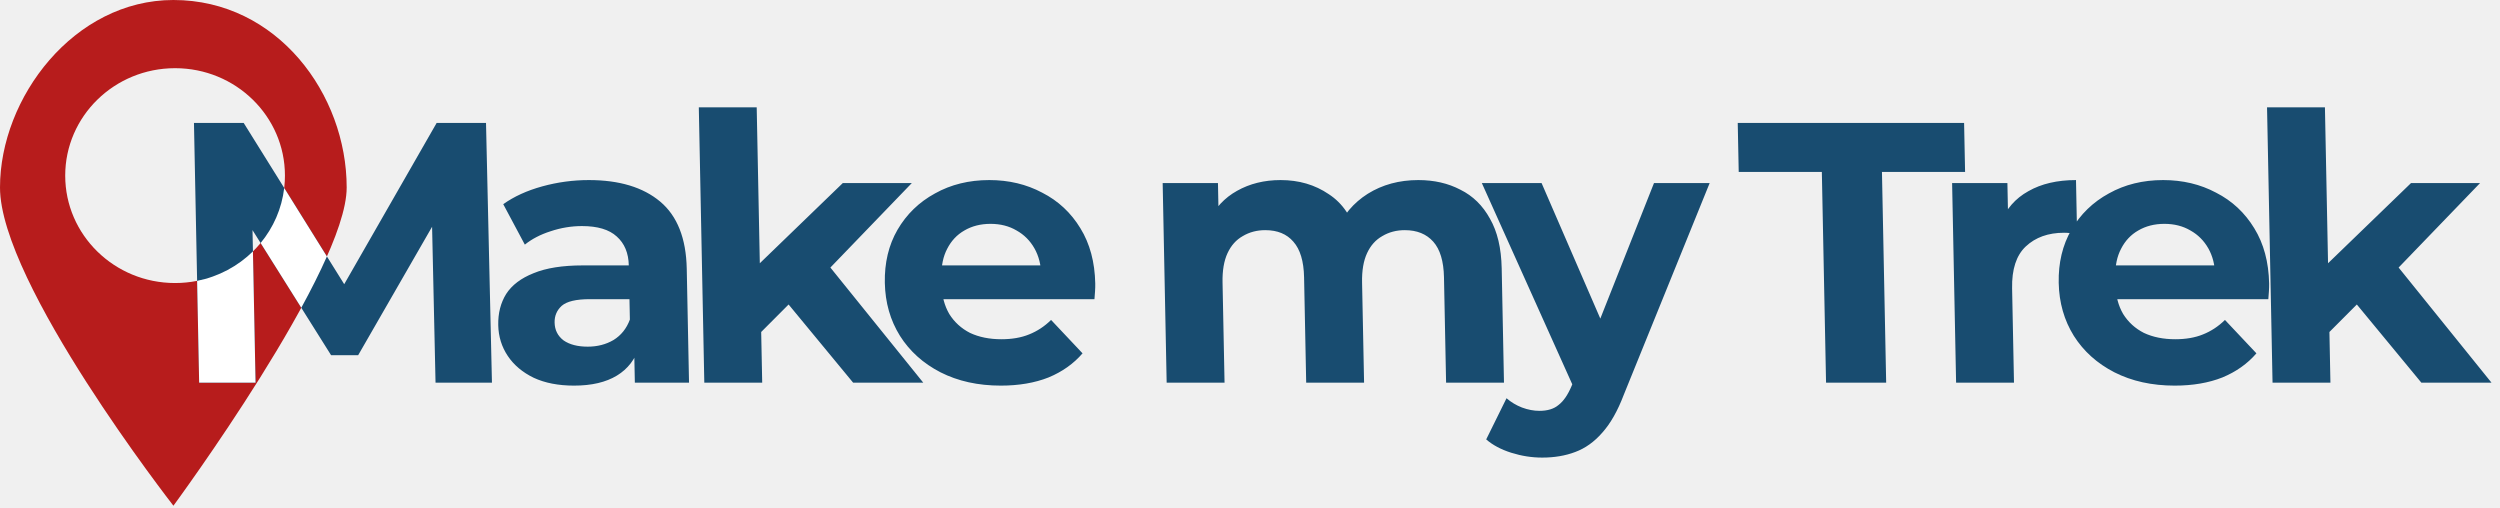
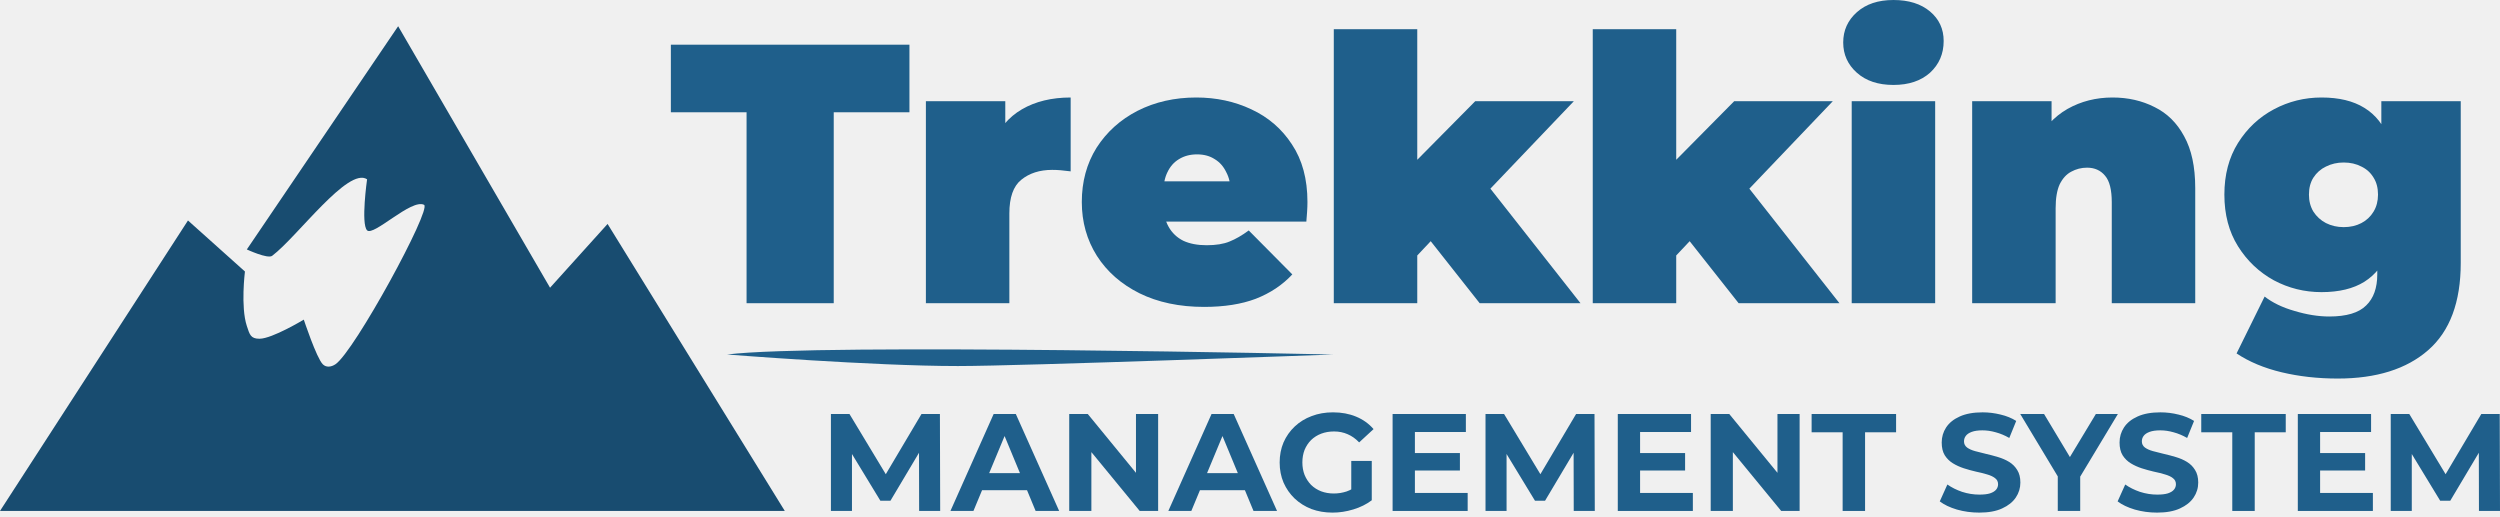
- <svg xmlns="http://www.w3.org/2000/svg" width="512" height="104" viewBox="0 0 512 104" fill="none">
-   <path d="M35.516 0C56.8 -1.52969e-06 71 19.31 71 38.403C71 55.4 35.577 103.489 35.516 103.572C35.393 103.415 0 58.02 0 38.403C0 19.992 15.165 0 35.516 0ZM35.856 13.965C23.43 13.965 13.356 23.815 13.356 35.965C13.357 48.115 23.43 57.965 35.856 57.965C48.283 57.965 58.356 48.115 58.356 35.965C58.356 23.815 48.283 13.965 35.856 13.965Z" fill="#B71C1C" />
-   <path d="M40.786 78.366L39.724 25.177H49.907L73.305 62.713H67.909L89.427 25.177H99.535L100.75 78.366H89.198L88.413 42.881H90.541L73.354 72.743H67.806L49.045 42.881H51.629L52.338 78.366H40.786ZM130.016 78.366L129.857 70.388L129.062 68.64L128.776 54.355C128.726 51.822 127.901 49.846 126.302 48.428C124.754 47.01 122.383 46.3 119.191 46.3C117.013 46.3 114.866 46.655 112.753 47.364C110.688 48.023 108.933 48.935 107.487 50.1L103.066 41.817C105.264 40.247 107.925 39.031 111.049 38.17C114.173 37.309 117.357 36.878 120.599 36.878C126.831 36.878 131.699 38.347 135.203 41.285C138.707 44.224 140.522 48.808 140.646 55.039L141.112 78.366H130.016ZM117.564 78.974C114.372 78.974 111.626 78.442 109.324 77.378C107.022 76.264 105.244 74.769 103.991 72.895C102.737 71.021 102.087 68.919 102.041 66.588C101.992 64.157 102.532 62.029 103.661 60.206C104.841 58.382 106.712 56.964 109.276 55.951C111.839 54.887 115.198 54.355 119.352 54.355H130.22L130.358 61.27H120.782C117.996 61.27 116.08 61.725 115.034 62.637C114.039 63.549 113.555 64.689 113.582 66.057C113.612 67.576 114.219 68.792 115.403 69.704C116.636 70.565 118.291 70.996 120.369 70.996C122.345 70.996 124.109 70.54 125.661 69.628C127.213 68.665 128.325 67.272 128.998 65.449L130.931 70.92C130.123 73.554 128.592 75.555 126.339 76.922C124.086 78.29 121.161 78.974 117.564 78.974ZM153.879 70.008L153.895 55.571L172.61 37.486H186.746L168.801 56.102L162.746 61.117L153.879 70.008ZM144.242 78.366L143.116 21.985H154.972L156.098 78.366H144.242ZM174.718 78.366L160.543 61.194L167.808 51.999L189.082 78.366H174.718ZM204.966 78.974C200.305 78.974 196.182 78.062 192.599 76.239C189.067 74.415 186.307 71.933 184.319 68.792C182.329 65.601 181.294 61.979 181.213 57.926C181.131 53.823 181.996 50.201 183.808 47.06C185.67 43.869 188.23 41.387 191.488 39.614C194.744 37.79 198.45 36.878 202.605 36.878C206.608 36.878 210.222 37.739 213.449 39.462C216.725 41.133 219.332 43.565 221.27 46.756C223.208 49.897 224.22 53.671 224.308 58.078C224.318 58.534 224.303 59.066 224.264 59.674C224.225 60.231 224.185 60.763 224.144 61.27H190.932L190.794 54.355H217.774L213.255 56.407C213.213 54.279 212.745 52.43 211.852 50.86C210.96 49.289 209.745 48.074 208.207 47.212C206.669 46.3 204.887 45.845 202.86 45.845C200.833 45.845 199.044 46.3 197.491 47.212C195.989 48.074 194.823 49.315 193.994 50.936C193.164 52.506 192.771 54.38 192.814 56.558L192.851 58.382C192.895 60.611 193.416 62.587 194.413 64.309C195.46 65.981 196.879 67.272 198.67 68.184C200.512 69.045 202.648 69.476 205.08 69.476C207.259 69.476 209.152 69.147 210.76 68.488C212.419 67.829 213.92 66.842 215.261 65.525L221.706 72.363C219.874 74.491 217.551 76.137 214.737 77.302C211.921 78.417 208.665 78.974 204.966 78.974ZM238.931 78.366L238.114 37.486H249.438L249.661 48.656L247.468 45.389C248.831 42.603 250.79 40.5 253.346 39.082C255.951 37.613 258.926 36.878 262.27 36.878C266.019 36.878 269.306 37.841 272.131 39.766C275.006 41.64 276.939 44.528 277.928 48.428L273.726 47.288C275.03 44.097 277.158 41.564 280.11 39.69C283.112 37.816 286.564 36.878 290.466 36.878C293.708 36.878 296.584 37.537 299.093 38.854C301.652 40.12 303.667 42.096 305.14 44.781C306.662 47.415 307.464 50.809 307.547 54.963L308.015 78.366H296.159L295.727 56.786C295.662 53.494 294.929 51.062 293.53 49.492C292.13 47.922 290.189 47.136 287.707 47.136C285.984 47.136 284.447 47.542 283.095 48.352C281.742 49.112 280.701 50.277 279.973 51.847C279.244 53.418 278.904 55.419 278.953 57.85L279.363 78.366H267.507L267.075 56.786C267.01 53.494 266.277 51.062 264.878 49.492C263.529 47.922 261.613 47.136 259.131 47.136C257.408 47.136 255.871 47.542 254.519 48.352C253.166 49.112 252.125 50.277 251.397 51.847C250.668 53.418 250.328 55.419 250.377 57.85L250.787 78.366H238.931ZM315.848 93.715C313.72 93.715 311.611 93.386 309.52 92.727C307.43 92.069 305.714 91.157 304.374 89.992L308.537 81.558C309.465 82.368 310.517 83.001 311.691 83.457C312.916 83.913 314.112 84.141 315.277 84.141C316.949 84.141 318.258 83.736 319.205 82.925C320.203 82.165 321.089 80.874 321.863 79.05L323.891 74.035L324.777 72.743L338.741 37.486H350.141L332.54 80.874C331.288 84.166 329.82 86.75 328.134 88.624C326.5 90.498 324.652 91.815 322.589 92.575C320.578 93.335 318.331 93.715 315.848 93.715ZM322.565 79.962L303.477 37.486H315.713L330.532 71.679L322.565 79.962ZM373.975 78.366L373.113 35.207H356.089L355.888 25.177H402.248L402.449 35.207H385.425L386.287 78.366H373.975ZM400.609 78.366L399.792 37.486H411.116L411.347 49.036L409.684 45.693C410.842 42.805 412.749 40.627 415.405 39.158C418.06 37.638 421.313 36.878 425.164 36.878L425.382 47.82C424.875 47.77 424.418 47.744 424.013 47.744C423.607 47.694 423.175 47.668 422.719 47.668C419.477 47.668 416.861 48.605 414.872 50.48C412.932 52.303 412.001 55.165 412.079 59.066L412.465 78.366H400.609ZM445.375 78.974C440.714 78.974 436.592 78.062 433.009 76.239C429.476 74.415 426.716 71.933 424.728 68.792C422.739 65.601 421.704 61.979 421.623 57.926C421.541 53.823 422.406 50.201 424.218 47.06C426.079 43.869 428.639 41.387 431.897 39.614C435.154 37.79 438.86 36.878 443.014 36.878C447.017 36.878 450.632 37.739 453.858 39.462C457.134 41.133 459.741 43.565 461.68 46.756C463.617 49.897 464.63 53.671 464.718 58.078C464.727 58.534 464.712 59.066 464.674 59.674C464.634 60.231 464.594 60.763 464.554 61.27H431.342L431.203 54.355H458.183L453.664 56.407C453.622 54.279 453.154 52.43 452.262 50.86C451.369 49.289 450.154 48.074 448.617 47.212C447.079 46.3 445.296 45.845 443.269 45.845C441.243 45.845 439.453 46.3 437.901 47.212C436.398 48.074 435.232 49.315 434.403 50.936C433.573 52.506 433.18 54.38 433.223 56.558L433.26 58.382C433.304 60.611 433.825 62.587 434.822 64.309C435.869 65.981 437.288 67.272 439.08 68.184C440.921 69.045 443.058 69.476 445.49 69.476C447.668 69.476 449.562 69.147 451.17 68.488C452.829 67.829 454.329 66.842 455.671 65.525L462.115 72.363C460.283 74.491 457.96 76.137 455.146 77.302C452.331 78.417 449.074 78.974 445.375 78.974ZM475.053 70.008L475.069 55.571L493.784 37.486H507.92L489.976 56.102L483.92 61.117L475.053 70.008ZM465.416 78.366L464.29 21.985H476.146L477.272 78.366H465.416ZM495.892 78.366L481.717 61.194L488.982 51.999L510.256 78.366H495.892Z" fill="#184C70" />
-   <path d="M52.338 78.367H40.786L40.37 57.522C44.789 56.642 48.737 54.495 51.801 51.486L52.338 78.367ZM66.953 52.522C65.479 55.85 63.683 59.405 61.704 63.032L53.373 49.771C55.98 46.613 57.71 42.737 58.207 38.493L66.953 52.522Z" fill="white" />
+ <svg xmlns="http://www.w3.org/2000/svg" width="431" height="89" viewBox="0 0 431 89" fill="none">
+   <path d="M68.641 4.521L94.828 49.603L104.748 38.607L135.299 88.088H0L32.408 38.011L42.228 46.808C42.228 46.808 41.463 52.901 42.554 56.2C43.04 57.669 43.2 58.399 44.736 58.399C46.918 58.399 52.374 55.101 52.374 55.101C52.374 55.101 54.556 61.698 55.647 62.798C56.25 63.405 57.12 63.274 57.83 62.798C61.103 60.599 74.485 36.004 73.105 35.309C70.923 34.209 64.376 40.806 63.285 39.707C62.194 38.607 63.285 30.91 63.285 30.91C60.012 28.711 51.283 40.806 46.918 44.105C46.156 44.681 42.554 43.005 42.554 43.005L68.641 4.521Z" fill="#184C70" />
+   <path d="M403.029 65.262C399.591 65.262 396.365 64.901 393.351 64.18C390.338 63.458 387.748 62.376 385.584 60.932L390.422 51.127C391.781 52.188 393.5 53.016 395.58 53.61C397.702 54.247 399.697 54.565 401.565 54.565C404.536 54.565 406.658 53.929 407.932 52.655C409.205 51.424 409.842 49.642 409.842 47.307V44.378L410.479 33.554L410.542 22.73V17.446H424.231V45.333C424.231 52.082 422.364 57.091 418.628 60.359C414.893 63.628 409.693 65.262 403.029 65.262ZM400.228 50.363C397.299 50.363 394.561 49.684 392.014 48.326C389.467 46.925 387.409 44.972 385.838 42.468C384.268 39.964 383.482 36.992 383.482 33.554C383.482 30.116 384.268 27.145 385.838 24.64C387.409 22.136 389.467 20.205 392.014 18.846C394.561 17.488 397.299 16.809 400.228 16.809C403.241 16.809 405.703 17.403 407.613 18.592C409.566 19.78 411.009 21.627 411.943 24.131C412.877 26.593 413.344 29.734 413.344 33.554C413.344 37.374 412.877 40.537 411.943 43.041C411.009 45.503 409.566 47.349 407.613 48.58C405.703 49.769 403.241 50.363 400.228 50.363ZM404.048 39.157C405.194 39.157 406.213 38.924 407.104 38.457C407.995 37.99 408.696 37.332 409.205 36.483C409.715 35.634 409.969 34.658 409.969 33.554C409.969 32.408 409.715 31.432 409.205 30.625C408.696 29.776 407.995 29.14 407.104 28.715C406.213 28.248 405.194 28.015 404.048 28.015C402.944 28.015 401.926 28.248 400.992 28.715C400.1 29.14 399.379 29.776 398.827 30.625C398.318 31.432 398.063 32.408 398.063 33.554C398.063 34.658 398.318 35.634 398.827 36.483C399.379 37.332 400.1 37.99 400.992 38.457C401.926 38.924 402.944 39.157 404.048 39.157Z" fill="#1F5F8B" />
+   <path d="M340.001 52.273V17.446H353.69V27.633L350.953 24.704C352.311 22.072 354.136 20.099 356.428 18.783C358.763 17.467 361.352 16.809 364.196 16.809C366.87 16.809 369.29 17.361 371.454 18.464C373.619 19.526 375.317 21.202 376.548 23.494C377.821 25.786 378.458 28.758 378.458 32.408V52.273H364.069V34.891C364.069 32.727 363.687 31.198 362.922 30.307C362.158 29.373 361.119 28.906 359.803 28.906C358.826 28.906 357.914 29.14 357.065 29.607C356.258 30.031 355.6 30.753 355.091 31.771C354.624 32.79 354.391 34.17 354.391 35.91V52.273H340.001Z" fill="#1F5F8B" />
+   <path d="M319.234 52.273V17.446H333.623V52.273H319.234ZM326.429 14.644C323.797 14.644 321.696 13.944 320.125 12.543C318.555 11.142 317.769 9.402 317.769 7.322C317.769 5.242 318.555 3.502 320.125 2.101C321.696 0.7 323.797 0 326.429 0C329.06 0 331.161 0.658 332.732 1.974C334.302 3.29 335.088 4.987 335.088 7.067C335.088 9.275 334.302 11.1 332.732 12.543C331.161 13.944 329.06 14.644 326.429 14.644Z" fill="#1F5F8B" />
+   <path d="M286.624 46.543L286.942 29.607L298.976 17.446H315.976L300.058 34.127L292.863 39.921L286.624 46.543ZM274.59 52.273V5.03H288.98V52.273H274.59ZM299.74 52.273L290.189 40.176L299.039 29.288L317.122 52.273H299.74Z" fill="#1F5F8B" />
+   <path d="M241.98 46.543L242.298 29.607L254.332 17.446H271.332L255.414 34.127L248.22 39.921L241.98 46.543ZM229.946 52.273V5.03H244.336V52.273H229.946ZM255.096 52.273L245.546 40.176L254.396 29.288L272.478 52.273H255.096Z" fill="#1F5F8B" />
+   <path d="M207.578 52.91C203.333 52.91 199.619 52.125 196.435 50.554C193.294 48.984 190.854 46.84 189.113 44.123C187.373 41.364 186.503 38.266 186.503 34.828C186.503 31.305 187.352 28.185 189.05 25.468C190.79 22.752 193.146 20.629 196.117 19.101C199.131 17.573 202.505 16.809 206.241 16.809C209.679 16.809 212.841 17.488 215.727 18.846C218.656 20.205 220.991 22.221 222.731 24.895C224.514 27.569 225.405 30.88 225.405 34.828C225.405 35.337 225.384 35.91 225.342 36.547C225.299 37.141 225.257 37.693 225.214 38.202H198.409V31.262H217.574L212.162 33.108C212.162 31.75 211.907 30.604 211.398 29.67C210.931 28.694 210.273 27.951 209.424 27.442C208.575 26.89 207.556 26.614 206.368 26.614C205.179 26.614 204.14 26.89 203.248 27.442C202.399 27.951 201.741 28.694 201.274 29.67C200.807 30.604 200.574 31.75 200.574 33.108V35.273C200.574 36.759 200.871 38.032 201.465 39.093C202.06 40.155 202.909 40.961 204.012 41.513C205.116 42.022 206.453 42.277 208.023 42.277C209.636 42.277 210.952 42.065 211.971 41.64C213.032 41.216 214.136 40.579 215.282 39.73L222.795 47.307C221.097 49.132 218.996 50.533 216.492 51.509C214.03 52.443 211.058 52.91 207.578 52.91Z" fill="#1F5F8B" />
+   <path d="M159.623 52.273V17.446H173.312V27.951L171.084 24.959C172.145 22.242 173.843 20.205 176.177 18.846C178.512 17.488 181.313 16.809 184.582 16.809V29.543C183.945 29.458 183.372 29.394 182.863 29.352C182.396 29.309 181.908 29.288 181.398 29.288C179.234 29.288 177.451 29.861 176.05 31.007C174.692 32.111 174.013 34.042 174.013 36.801V52.273H159.623Z" fill="#1F5F8B" />
+   <path d="M128.709 52.273V19.356H115.657V7.704H156.788V19.356H143.735V52.273H128.709Z" fill="#1F5F8B" />
+   <path d="M412.162 88.088V71.374H415.361L422.476 83.169H420.781L427.777 71.374H430.952L431 88.088H427.371L427.347 76.937H428.015L422.428 86.321H420.685L414.979 76.937H415.791V88.088H412.162Z" fill="#1F5F8B" />
+   <path d="M396.143 88.088V71.374H408.774V74.478H399.987V84.984H409.084V88.088H396.143ZM399.701 81.116V78.107H407.747V81.116H399.701Z" fill="#1F5F8B" />
+   <path d="M384.846 88.088V74.526H379.497V71.374H394.062V74.526H388.714V88.088H384.846Z" fill="#1F5F8B" />
+   <path d="M371.882 88.374C370.545 88.374 369.264 88.199 368.038 87.849C366.813 87.483 365.826 87.013 365.078 86.44L366.391 83.527C367.107 84.037 367.951 84.459 368.922 84.793C369.909 85.111 370.903 85.27 371.906 85.27C372.67 85.27 373.283 85.199 373.745 85.055C374.222 84.896 374.572 84.681 374.795 84.411C375.018 84.14 375.13 83.83 375.13 83.48C375.13 83.034 374.954 82.684 374.604 82.429C374.254 82.158 373.792 81.944 373.219 81.784C372.646 81.609 372.01 81.45 371.309 81.307C370.625 81.148 369.932 80.957 369.232 80.734C368.548 80.511 367.919 80.224 367.346 79.874C366.773 79.524 366.303 79.062 365.937 78.489C365.587 77.916 365.412 77.184 365.412 76.293C365.412 75.338 365.667 74.47 366.176 73.69C366.701 72.894 367.481 72.266 368.516 71.804C369.566 71.326 370.88 71.088 372.455 71.088C373.506 71.088 374.541 71.215 375.559 71.47C376.578 71.709 377.477 72.075 378.257 72.568L377.064 75.505C376.284 75.059 375.504 74.733 374.724 74.526C373.944 74.303 373.18 74.192 372.432 74.192C371.683 74.192 371.071 74.279 370.593 74.454C370.116 74.629 369.773 74.86 369.566 75.147C369.359 75.417 369.256 75.736 369.256 76.102C369.256 76.531 369.431 76.882 369.781 77.152C370.131 77.407 370.593 77.614 371.166 77.773C371.739 77.932 372.368 78.091 373.052 78.251C373.753 78.41 374.445 78.593 375.13 78.8C375.83 79.007 376.467 79.285 377.04 79.635C377.613 79.986 378.074 80.447 378.424 81.02C378.791 81.593 378.974 82.318 378.974 83.193C378.974 84.132 378.711 84.992 378.186 85.772C377.66 86.552 376.873 87.18 375.822 87.658C374.787 88.135 373.474 88.374 371.882 88.374Z" fill="#1F5F8B" />
+   <path d="M354.76 88.088V81.259L355.643 83.599L348.289 71.374H352.396L358.031 80.758H355.667L361.326 71.374H365.122L357.768 83.599L358.628 81.259V88.088H354.76Z" fill="#1F5F8B" />
+   <path d="M341.221 88.374C339.884 88.374 338.602 88.199 337.377 87.849C336.151 87.483 335.164 87.013 334.416 86.44L335.729 83.527C336.446 84.037 337.289 84.459 338.26 84.793C339.247 85.111 340.242 85.27 341.245 85.27C342.009 85.27 342.622 85.199 343.083 85.055C343.561 84.896 343.911 84.681 344.134 84.411C344.357 84.14 344.468 83.83 344.468 83.48C344.468 83.034 344.293 82.684 343.943 82.429C343.593 82.158 343.131 81.944 342.558 81.784C341.985 81.609 341.348 81.45 340.648 81.307C339.963 81.148 339.271 80.957 338.571 80.734C337.886 80.511 337.257 80.224 336.684 79.874C336.111 79.524 335.642 79.062 335.276 78.489C334.925 77.916 334.75 77.184 334.75 76.293C334.75 75.338 335.005 74.47 335.514 73.69C336.04 72.894 336.82 72.266 337.854 71.804C338.905 71.326 340.218 71.088 341.794 71.088C342.844 71.088 343.879 71.215 344.898 71.47C345.917 71.709 346.816 72.075 347.596 72.568L346.402 75.505C345.622 75.059 344.842 74.733 344.062 74.526C343.282 74.303 342.518 74.192 341.77 74.192C341.022 74.192 340.409 74.279 339.932 74.454C339.454 74.629 339.112 74.86 338.905 75.147C338.698 75.417 338.594 75.736 338.594 76.102C338.594 76.531 338.77 76.882 339.12 77.152C339.47 77.407 339.932 77.614 340.505 77.773C341.078 77.932 341.706 78.091 342.391 78.251C343.091 78.41 343.784 78.593 344.468 78.8C345.168 79.007 345.805 79.285 346.378 79.635C346.951 79.986 347.413 80.447 347.763 81.02C348.129 81.593 348.312 82.318 348.312 83.193C348.312 84.132 348.05 84.992 347.524 85.772C346.999 86.552 346.211 87.18 345.16 87.658C344.126 88.135 342.813 88.374 341.221 88.374Z" fill="#1F5F8B" />
+   <path d="M317.67 88.088V74.526H312.322V71.374H326.886V74.526H321.538V88.088H317.67Z" fill="#1F5F8B" />
+   <path d="M294.925 88.088V71.374H298.125L307.985 83.408H306.434V71.374H310.254V88.088H307.078L297.193 76.054H298.745V88.088H294.925Z" fill="#1F5F8B" />
+   <path d="M278.907 88.088V71.374H291.537V74.478H282.751V84.984H291.848V88.088H278.907ZM282.464 81.116V78.107H290.51V81.116H282.464Z" fill="#1F5F8B" />
+   <path d="M256.103 88.088V71.374H259.302L266.417 83.169H264.722L271.718 71.374H274.893L274.941 88.088H271.312L271.288 76.937H271.957L266.37 86.321H264.627L258.92 76.937H259.732V88.088H256.103Z" fill="#1F5F8B" />
+   <path d="M240.084 88.088V71.374H252.715V74.478H243.928V84.984H253.025V88.088H240.084ZM243.642 81.116V78.107H251.688V81.116H243.642Z" fill="#1F5F8B" />
+   <path d="M229.734 88.374C228.413 88.374 227.195 88.167 226.081 87.753C224.983 87.324 224.02 86.719 223.192 85.939C222.38 85.159 221.744 84.244 221.282 83.193C220.836 82.142 220.613 80.988 220.613 79.731C220.613 78.474 220.836 77.32 221.282 76.269C221.744 75.218 222.388 74.303 223.216 73.523C224.044 72.743 225.015 72.146 226.129 71.732C227.243 71.303 228.469 71.088 229.806 71.088C231.286 71.088 232.615 71.335 233.793 71.828C234.987 72.321 235.99 73.038 236.802 73.977L234.318 76.269C233.714 75.632 233.053 75.163 232.337 74.86C231.62 74.542 230.84 74.383 229.997 74.383C229.185 74.383 228.445 74.51 227.776 74.765C227.108 75.019 226.527 75.385 226.033 75.863C225.556 76.341 225.182 76.906 224.911 77.558C224.657 78.211 224.529 78.935 224.529 79.731C224.529 80.511 224.657 81.227 224.911 81.88C225.182 82.532 225.556 83.106 226.033 83.599C226.527 84.076 227.1 84.443 227.752 84.697C228.421 84.952 229.153 85.079 229.949 85.079C230.713 85.079 231.453 84.96 232.17 84.721C232.902 84.466 233.61 84.045 234.295 83.456L236.491 86.249C235.584 86.934 234.525 87.459 233.316 87.825C232.122 88.191 230.928 88.374 229.734 88.374ZM236.491 86.249L232.958 85.748V79.468H236.491V86.249Z" fill="#1F5F8B" />
+   <path d="M201.42 88.088L208.87 71.374H212.69L220.163 88.088H216.104L209.992 73.332H211.52L205.384 88.088H201.42ZM205.145 84.506L206.172 81.57H214.767L215.818 84.506H205.145Z" fill="#1F5F8B" />
+   <path d="M184.334 88.088V71.374H187.533L197.394 83.408H195.842V71.374H199.663V88.088H196.487L186.602 76.054H188.154V88.088H184.334Z" fill="#1F5F8B" />
+   <path d="M163.857 88.088L171.306 71.374H175.127L182.6 88.088H178.541L172.429 73.332H173.957L167.821 88.088H163.857ZM167.582 84.506L168.608 81.57H177.204L178.254 84.506H167.582Z" fill="#1F5F8B" />
+   <path d="M143.25 88.088V71.374H146.449L153.564 83.169H151.869L158.865 71.374H162.041L162.088 88.088H158.459L158.435 76.937H159.104L153.517 86.321H151.774L146.067 76.937H146.879V88.088H143.25Z" fill="#1F5F8B" />
+   <path d="M125.351 61.116C141.268 59.127 229.809 61.116 229.809 61.116C229.809 61.116 176.088 63.106 165.144 63.106C150.402 63.106 125.351 61.116 125.351 61.116Z" fill="#1F5F8B" />
</svg>
